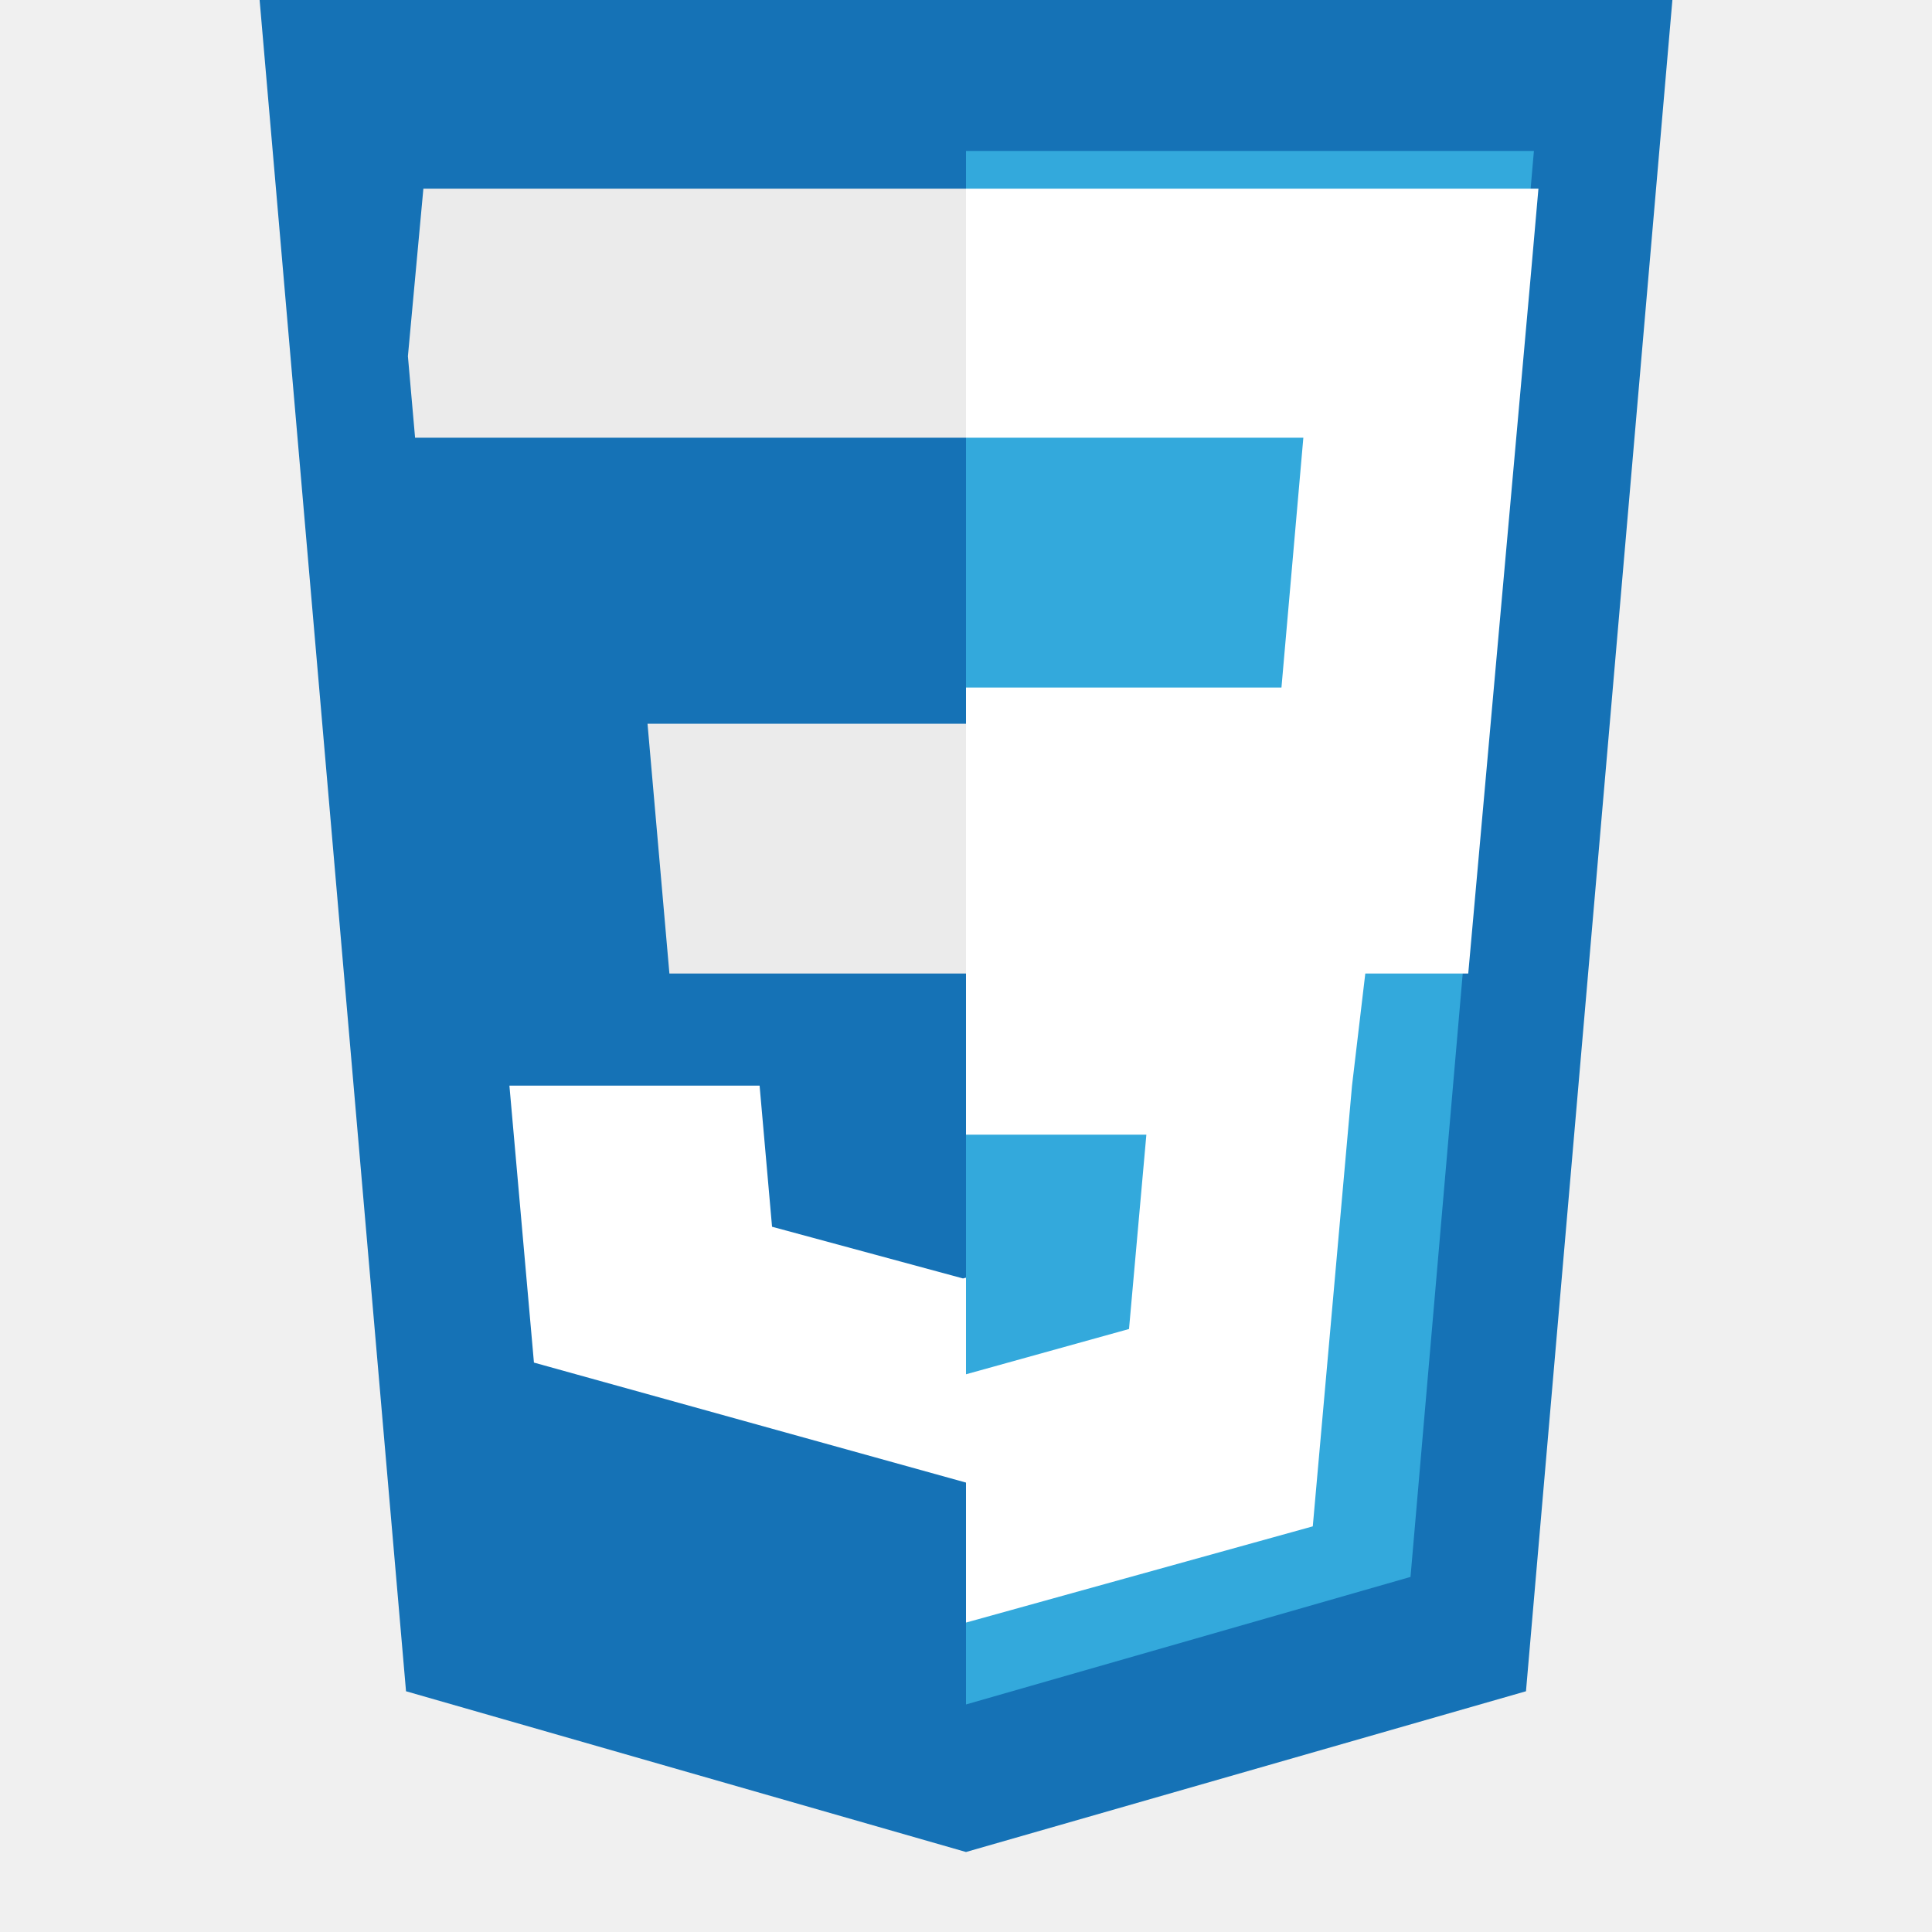
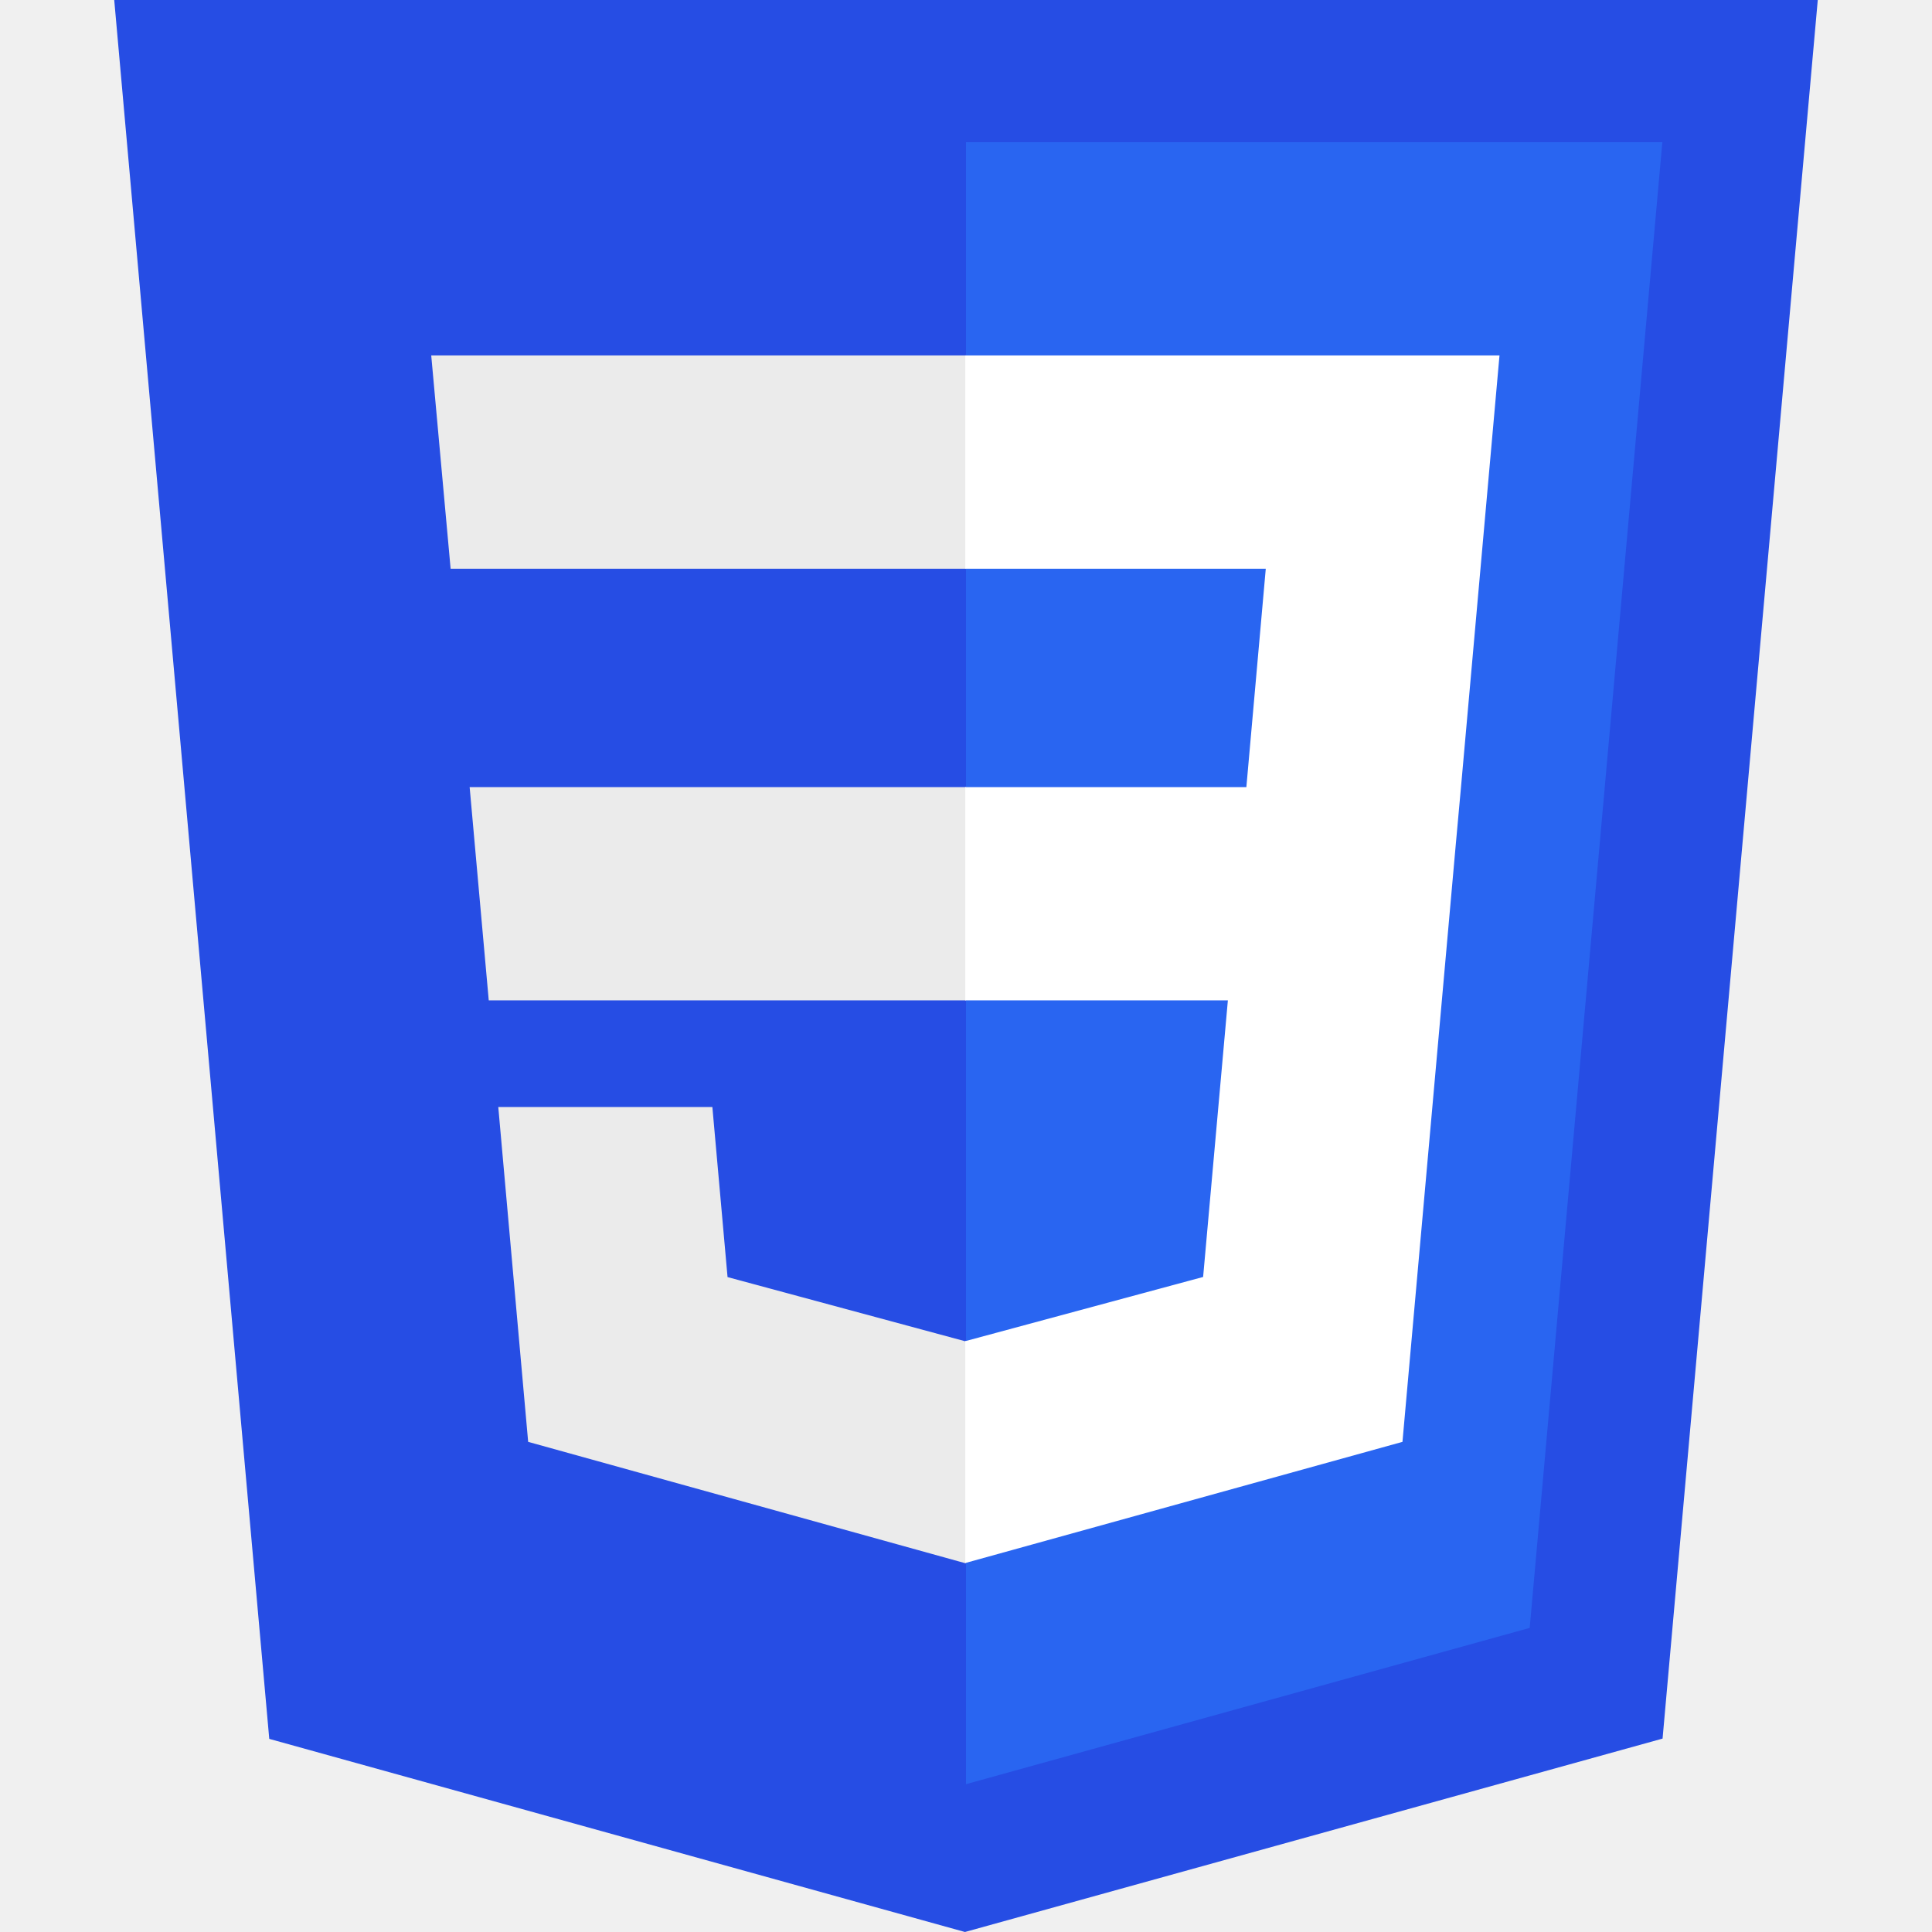
- <svg xmlns="http://www.w3.org/2000/svg" viewBox="0 0 512 512">
-   <path fill="#1572B6" d="M107.6 448.2L68.8 0h374.4l-38.8 448.2L256 490.8 107.6 448.2z" />
-   <path fill="#33A9DC" d="M256 451.7l117.8-33.8 32.7-377.9H256v411.7z" />
-   <path fill="#FFFFFF" d="M256 182.2h83.6l5.8-66.2H256V50h151.7l-1.9 21.6-16.7 186.4H256v-75.8zm0 156.4l-.8.2-50.6-13.7-3.3-37.4H135l6.5 73.4 114.5 31.8V338.6zm102.3-50.9l-10.4 116.8-91.9 25.5v-65.8l43.2-12 4.6-51.5h-47.8v-66.2h108.6l-6.3 53.2z" />
-   <path fill="#EBEBEB" d="M256 182.2v75.8h-78.6l-5.8-66.2H256zm0-132.2v66h-146l-1.9-21.6 4.1-44.4H256z" />
+ <svg xmlns="http://www.w3.org/2000/svg" width="512" height="512" viewBox="0 0 512 512">
+   <path fill="#264de4" d="M71.357 460.819L30.272 0h451.456l-41.129 460.746L255.724 512z" />
+   <path fill="#2965f1" d="M405.388 431.408l35.148-393.73H256v435.146z" />
+   <path fill="#ebebeb" d="M124.46 208.59l5.065 56.517H256V208.59zM119.419 150.715H256V94.197H114.281zM256 355.372l-.248.066-62.944-16.996-4.023-45.076h-56.736l7.919 88.741 115.772 32.14.26-.073z" />
+   <path fill="#fff" d="M255.805 208.59v56.517H325.4l-6.56 73.299-63.035 17.013v58.8l115.864-32.112.85-9.549 13.28-148.792 1.38-15.176 10.203-114.393H255.805v56.518h79.639L330.3 208.59z" />
</svg>
